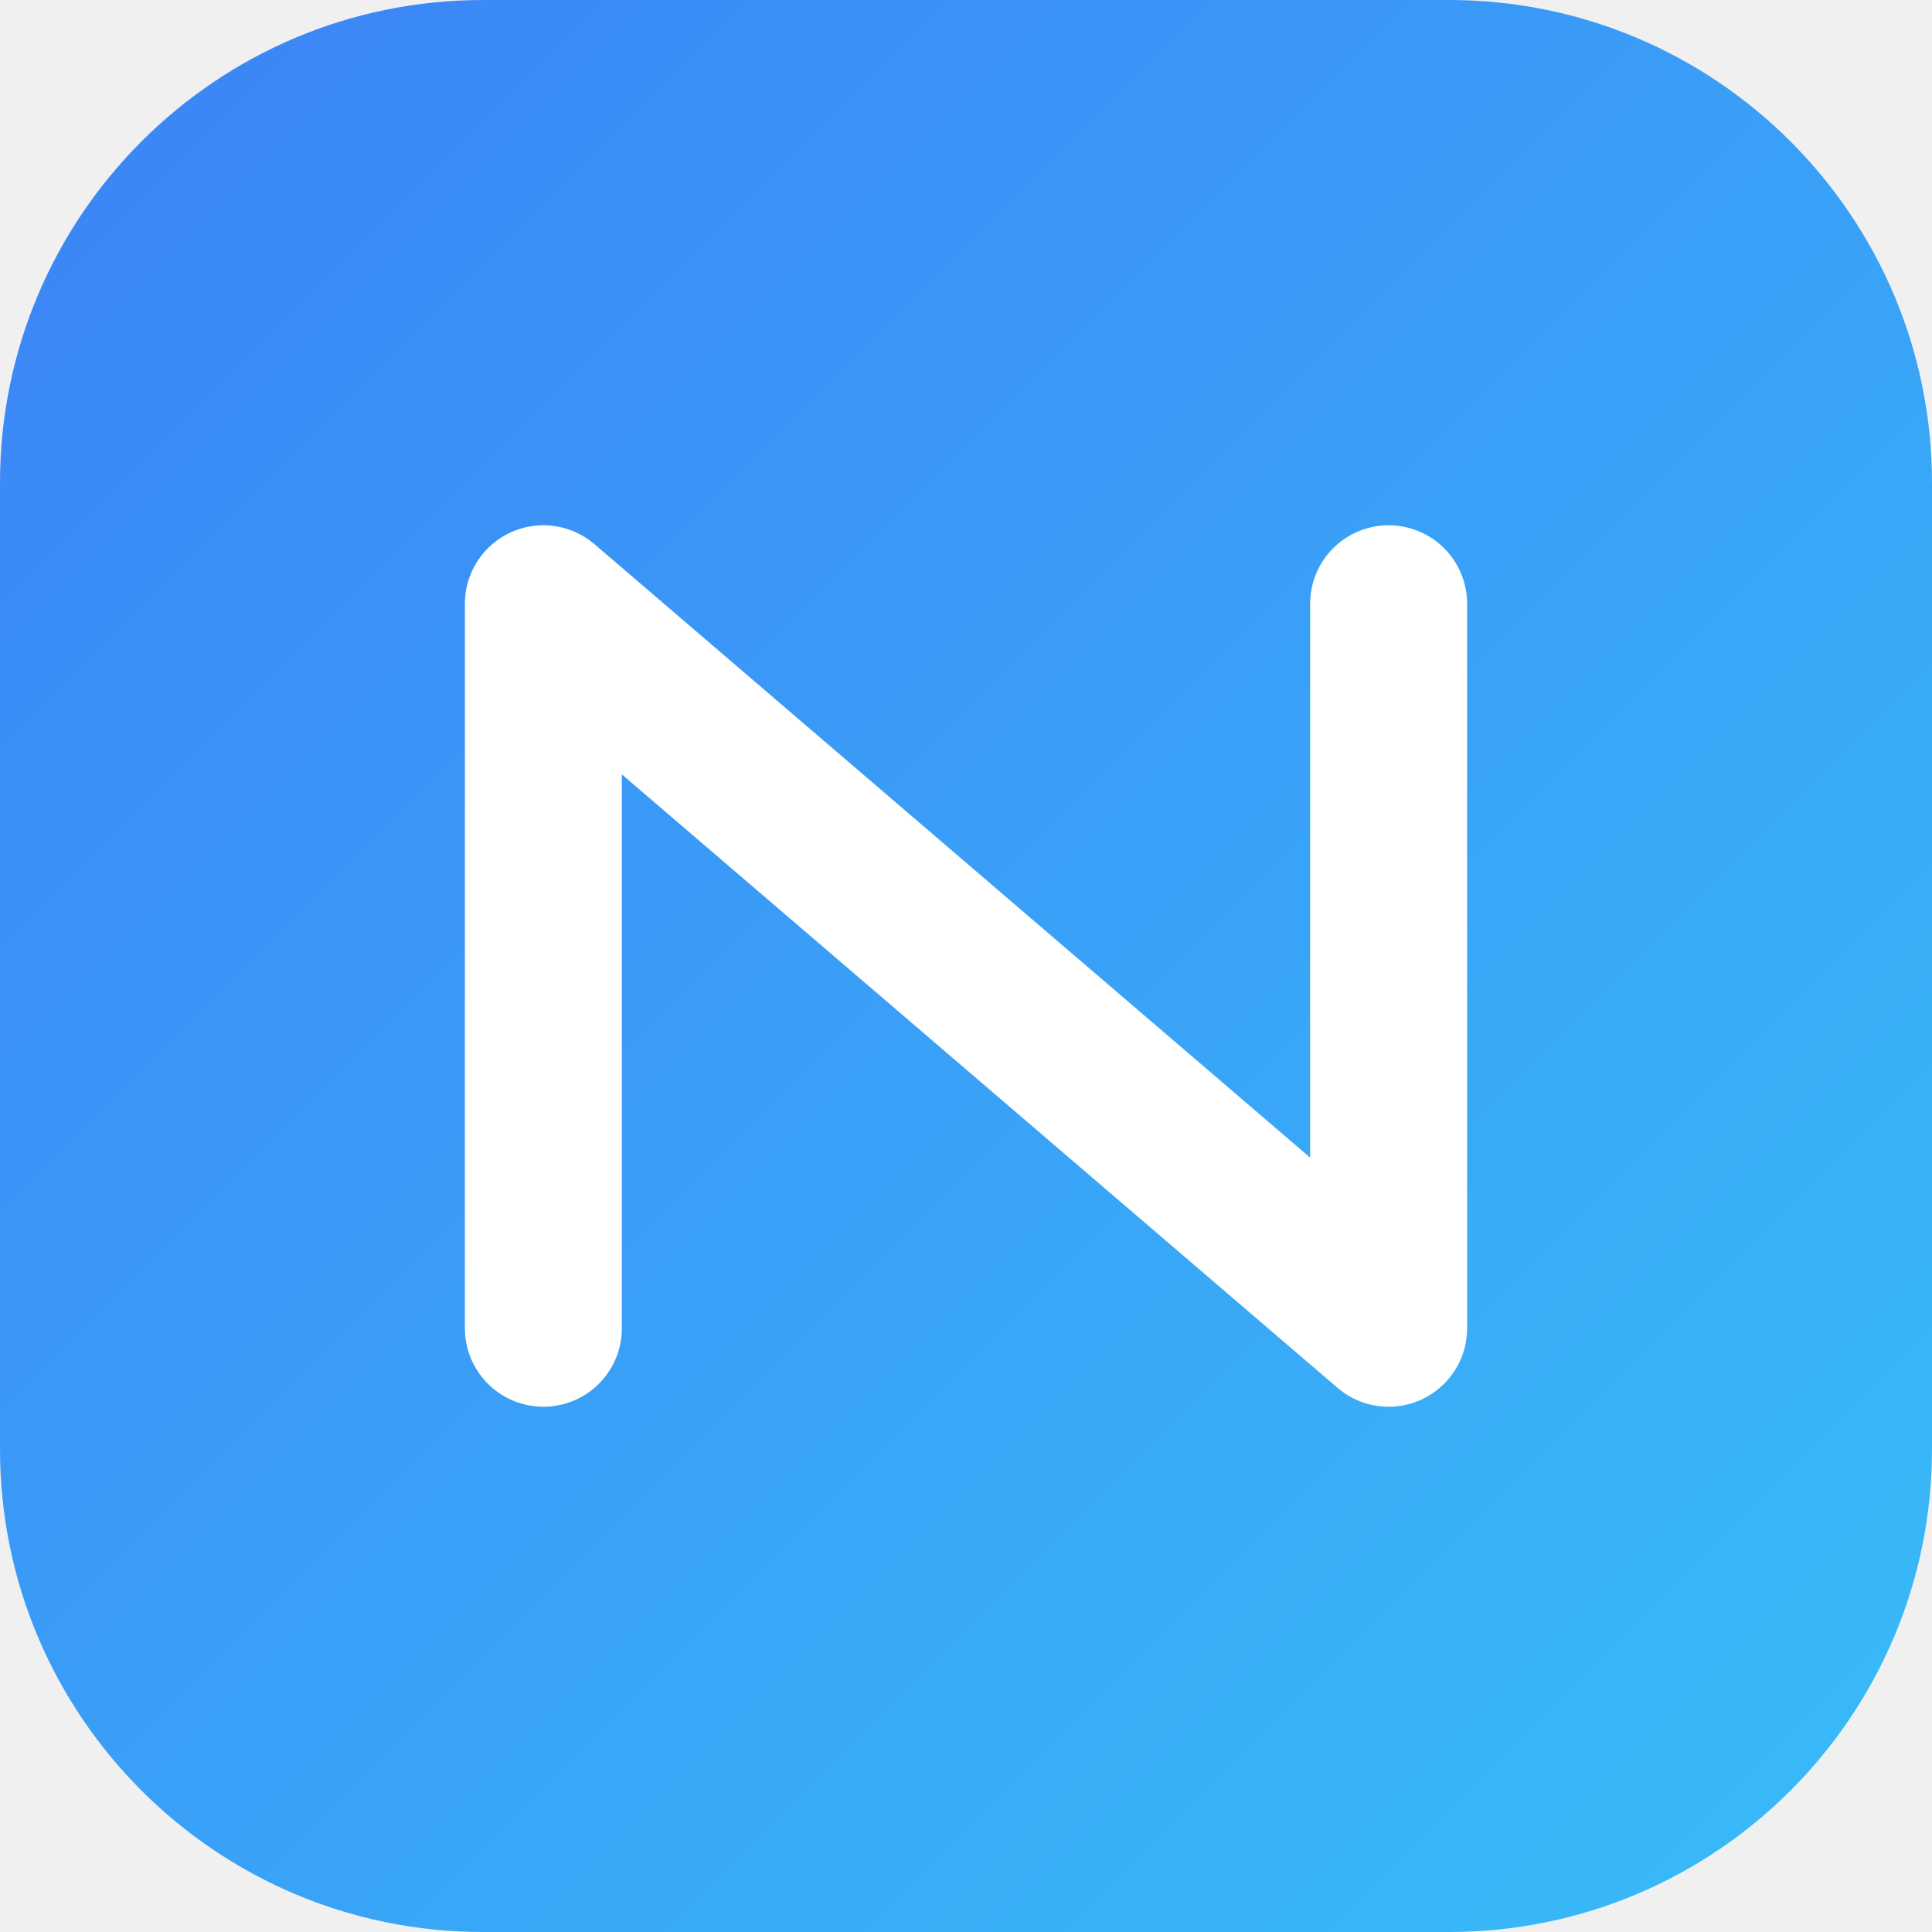
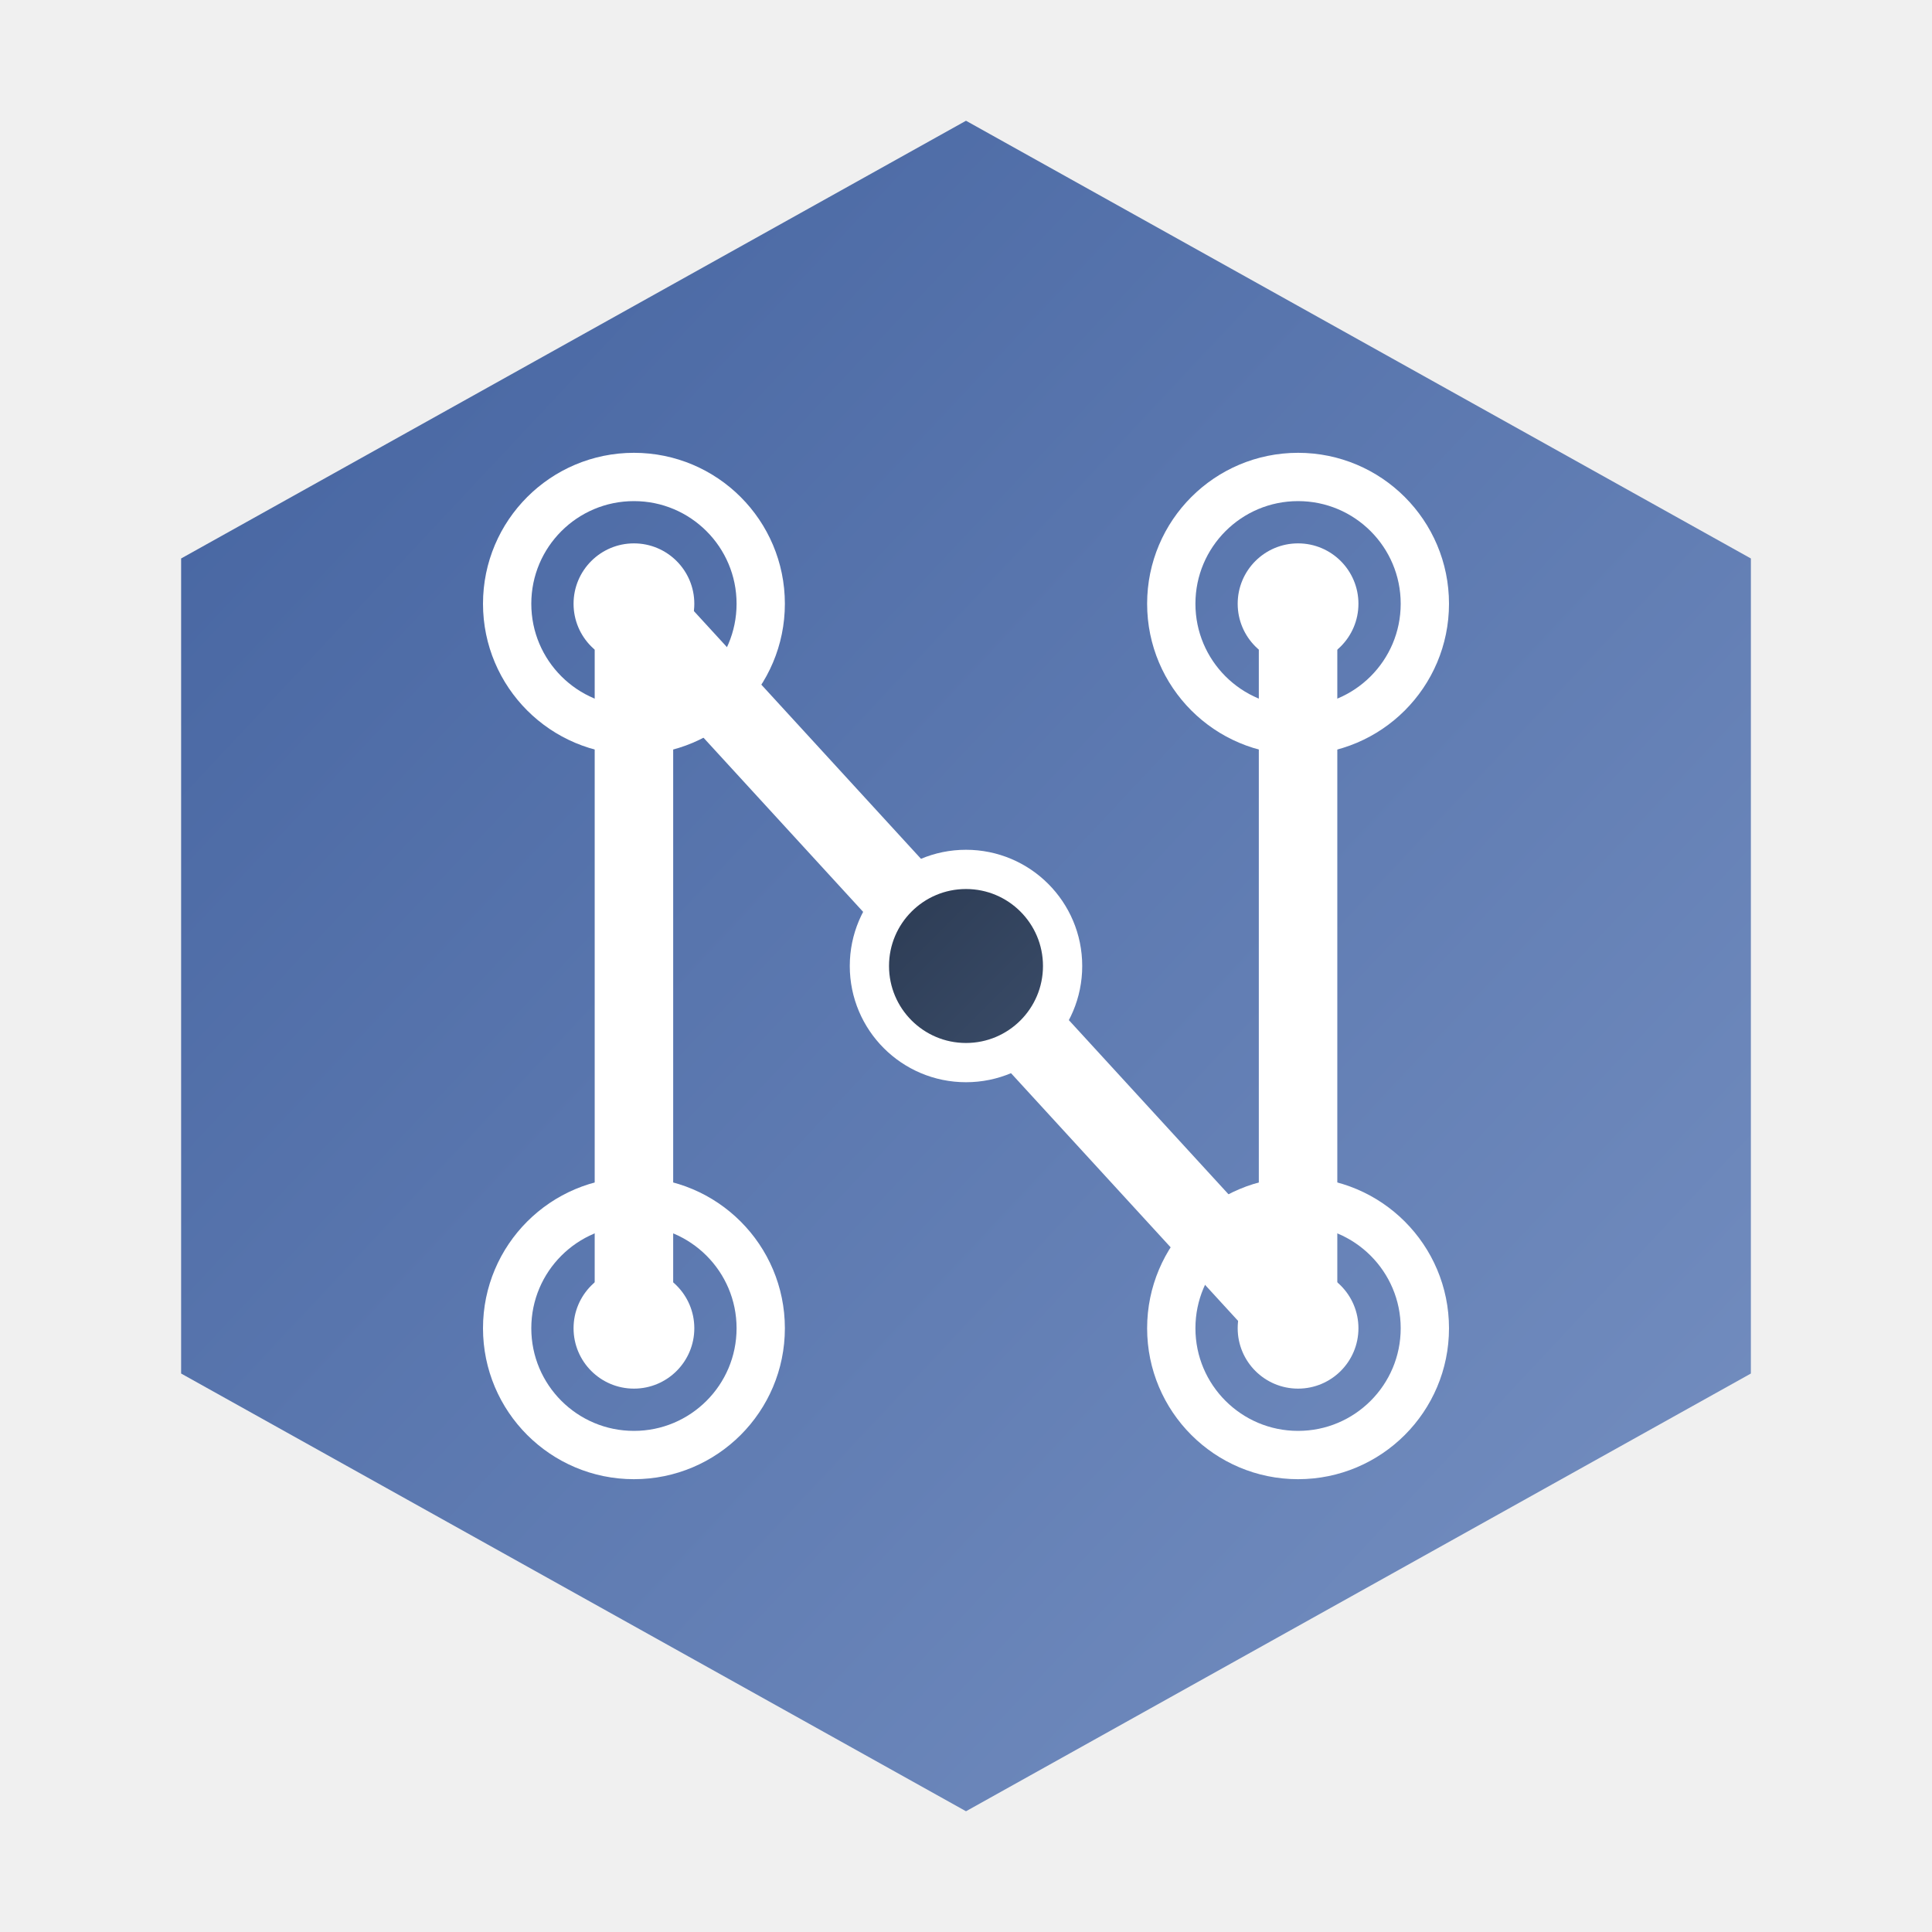
- <svg xmlns="http://www.w3.org/2000/svg" viewBox="0 0 32 32" role="img" aria-label="Naveosoft">
+ <svg xmlns="http://www.w3.org/2000/svg" viewBox="0 0 64 64" role="img" aria-label="Naveosoft">
  <defs>
    <linearGradient id="g" x1="0" y1="0" x2="1" y2="1">
-       <stop offset="0" stop-color="#3b82f6" />
-       <stop offset="1" stop-color="#38bdf8" />
+       <stop offset="0" stop-color="#43629f" />
+       <stop offset="1" stop-color="#7791c2" />
+     </linearGradient>
+     <linearGradient id="gd" x1="0" y1="0" x2="1" y2="1">
+       <stop offset="0" stop-color="#2b3a52" />
+       <stop offset="1" stop-color="#3b4d6a" />
    </linearGradient>
  </defs>
-   <rect width="32" height="32" rx="8" fill="url(#g)" />
-   <path d="M9 22V10l14 12V10" fill="none" stroke="#ffffff" stroke-width="2.6" stroke-linecap="round" stroke-linejoin="round" />
+   <polygon points="32,4 58,18.5 58,45.5 32,60 6,45.5 6,18.5" fill="url(#g)" />
+   <line x1="21" y1="44" x2="21" y2="20" stroke="#ffffff" stroke-width="2.6" stroke-linecap="round" />
+   <line x1="21" y1="20" x2="43" y2="44" stroke="#ffffff" stroke-width="2.6" stroke-linecap="round" />
+   <line x1="43" y1="44" x2="43" y2="20" stroke="#ffffff" stroke-width="2.6" stroke-linecap="round" />
+   <circle cx="32" cy="32" r="3.2" fill="url(#gd)" stroke="#ffffff" stroke-width="1.3" />
+   <g>
+     <circle cx="21" cy="20" r="4.2" fill="none" stroke="#ffffff" stroke-width="1.6" />
+     <circle cx="21" cy="20" r="2" fill="#ffffff" />
+   </g>
+   <g>
+     <circle cx="21" cy="44" r="4.2" fill="none" stroke="#ffffff" stroke-width="1.6" />
+     <circle cx="21" cy="44" r="2" fill="#ffffff" />
+   </g>
+   <g>
+     <circle cx="43" cy="20" r="4.2" fill="none" stroke="#ffffff" stroke-width="1.6" />
+     <circle cx="43" cy="20" r="2" fill="#ffffff" />
+   </g>
+   <g>
+     <circle cx="43" cy="44" r="4.2" fill="none" stroke="#ffffff" stroke-width="1.6" />
+     <circle cx="43" cy="44" r="2" fill="#ffffff" />
+   </g>
</svg>
